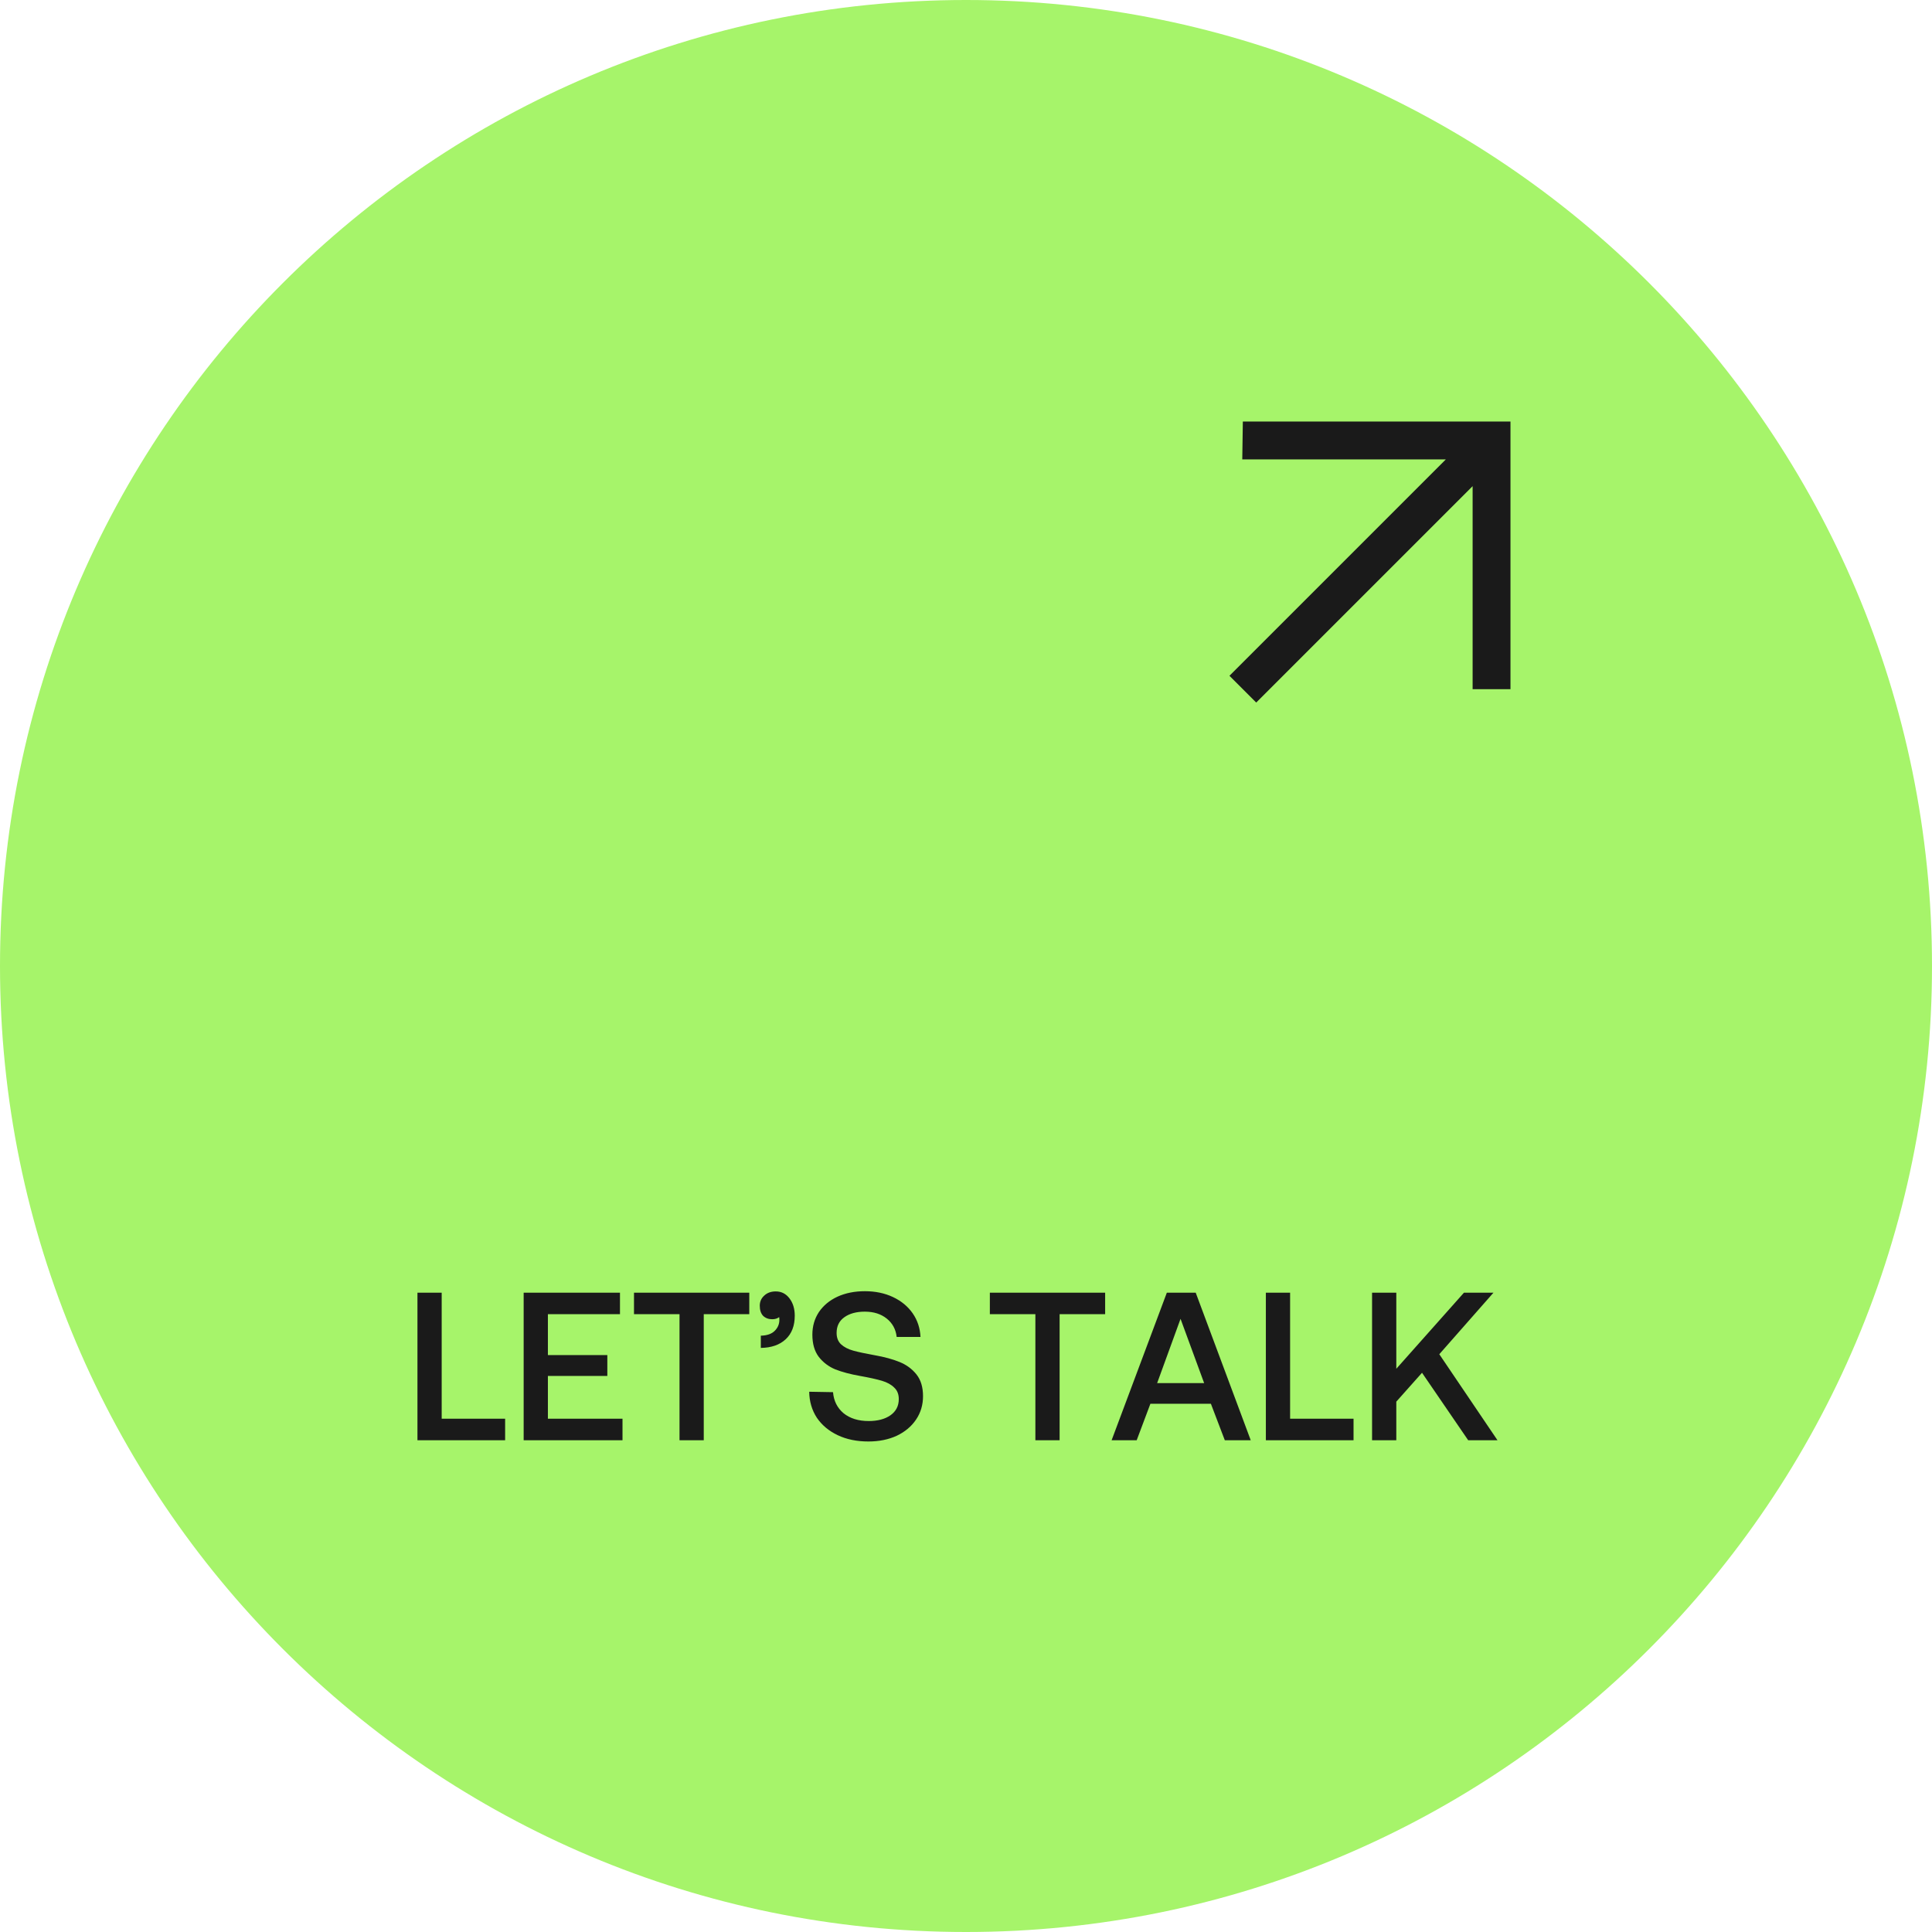
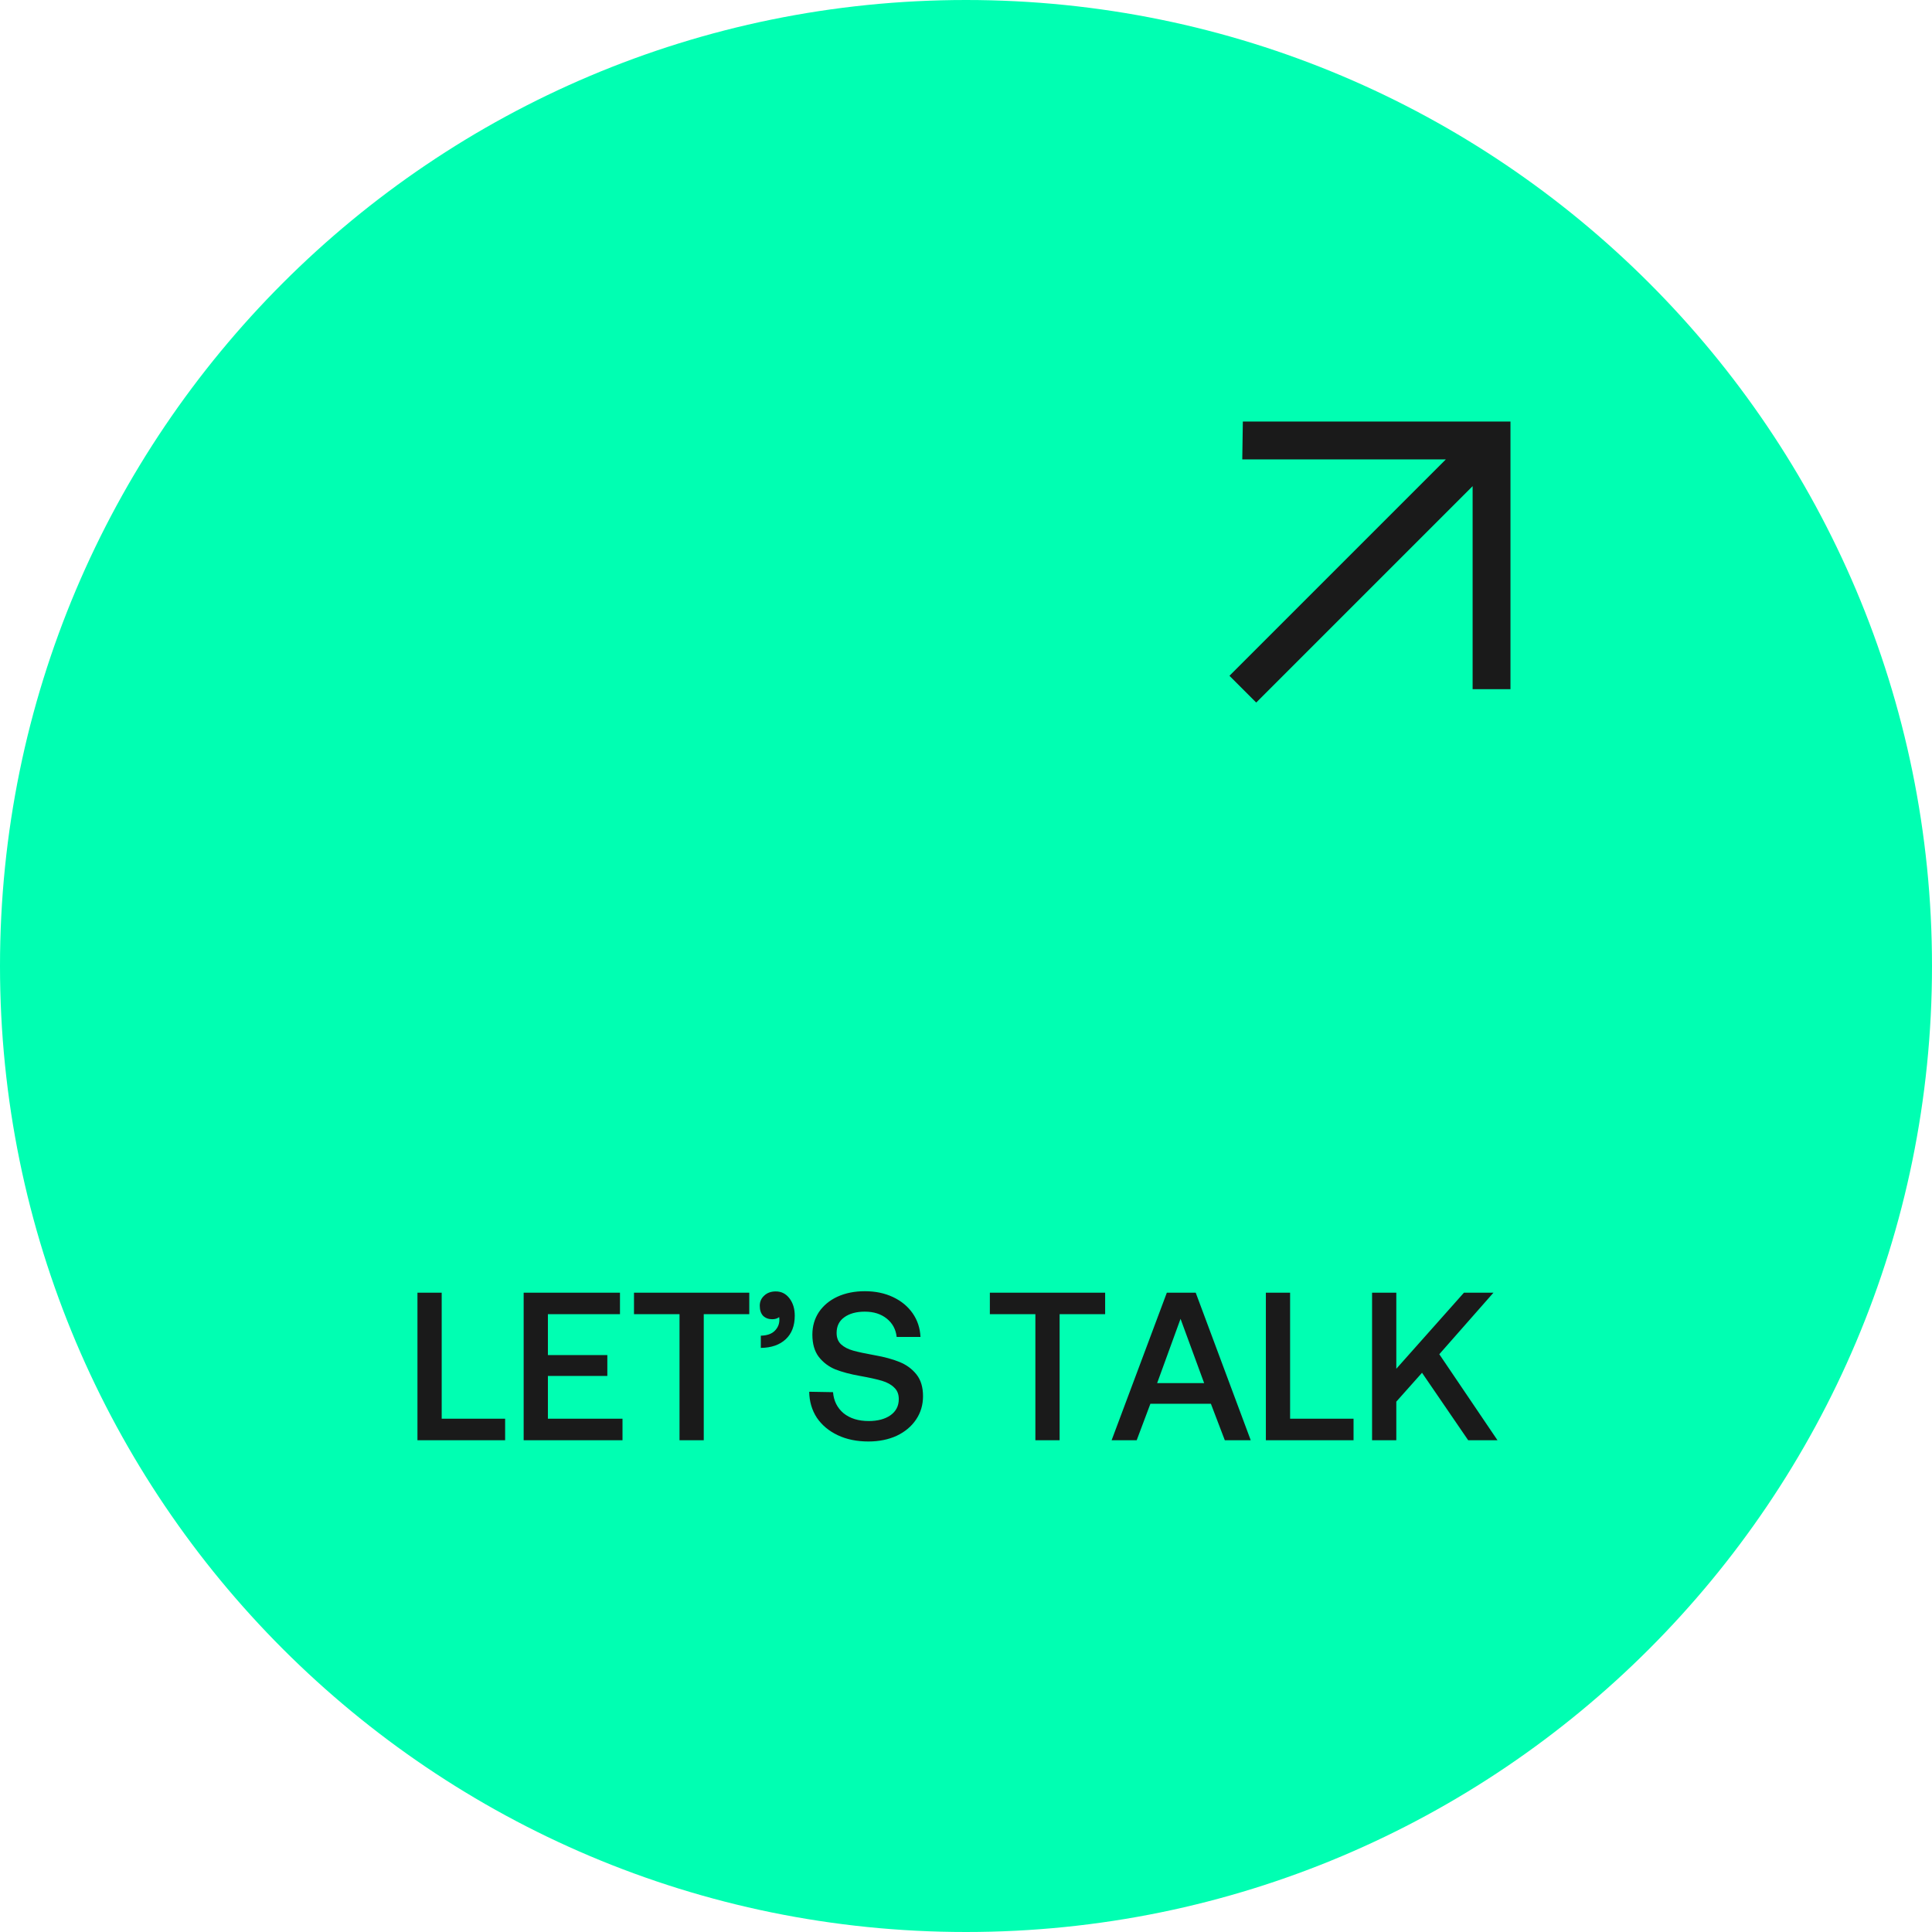
<svg xmlns="http://www.w3.org/2000/svg" width="110" height="110" viewBox="0 0 110 110" fill="none">
-   <rect width="110" height="110" rx="55" fill="#A6F46A" />
+   <rect width="110" height="110" rx="55" fill="#00FFB2" />
  <path fill-rule="evenodd" clip-rule="evenodd" d="M70.762 24L70.73 26.155L82.321 26.155L70 38.476L71.524 40L83.845 27.679L83.845 39.238L86 39.238C86 33.659 86 29.339 86 24H70.762Z" fill="#1A1A1A" />
  <path d="M23.768 82V73.6H25.148V80.776H28.76V82H23.768ZM29.815 73.6H35.299V74.824H31.195V77.152H34.579V78.34H31.195V80.776H35.443V82H29.815V73.6ZM36.097 73.6H42.661V74.824H40.069V82H38.689V74.824H36.097V73.6ZM44.17 73.528C44.49 73.528 44.75 73.66 44.95 73.924C45.15 74.188 45.25 74.516 45.25 74.908C45.25 75.484 45.078 75.932 44.734 76.252C44.39 76.572 43.918 76.736 43.318 76.744V76.048C43.67 76.04 43.934 75.948 44.11 75.772C44.286 75.596 44.374 75.388 44.374 75.148C44.374 75.076 44.37 75.024 44.362 74.992C44.258 75.072 44.126 75.112 43.966 75.112C43.758 75.112 43.586 75.048 43.45 74.92C43.322 74.784 43.258 74.592 43.258 74.344C43.258 74.112 43.342 73.92 43.51 73.768C43.678 73.608 43.898 73.528 44.17 73.528ZM47.429 79.264C47.469 79.76 47.669 80.16 48.029 80.464C48.397 80.76 48.873 80.908 49.457 80.908C49.969 80.908 50.381 80.8 50.693 80.584C51.013 80.36 51.173 80.052 51.173 79.66C51.173 79.38 51.085 79.16 50.909 79C50.741 78.832 50.509 78.704 50.213 78.616C49.917 78.528 49.501 78.436 48.965 78.34C48.421 78.244 47.953 78.12 47.561 77.968C47.177 77.808 46.861 77.568 46.613 77.248C46.373 76.928 46.253 76.508 46.253 75.988C46.253 75.508 46.377 75.08 46.625 74.704C46.881 74.328 47.233 74.036 47.681 73.828C48.137 73.62 48.657 73.516 49.241 73.516C49.841 73.516 50.377 73.628 50.849 73.852C51.321 74.076 51.693 74.384 51.965 74.776C52.237 75.168 52.385 75.616 52.409 76.12H51.053C51.005 75.688 50.817 75.34 50.489 75.076C50.161 74.812 49.745 74.68 49.241 74.68C48.753 74.68 48.361 74.788 48.065 75.004C47.777 75.212 47.633 75.508 47.633 75.892C47.633 76.164 47.717 76.38 47.885 76.54C48.061 76.7 48.293 76.82 48.581 76.9C48.869 76.98 49.281 77.068 49.817 77.164C50.361 77.26 50.829 77.388 51.221 77.548C51.613 77.708 51.933 77.944 52.181 78.256C52.429 78.568 52.553 78.98 52.553 79.492C52.553 79.988 52.421 80.432 52.157 80.824C51.893 81.216 51.525 81.524 51.053 81.748C50.581 81.964 50.045 82.072 49.445 82.072C48.781 82.072 48.197 81.952 47.693 81.712C47.189 81.472 46.793 81.14 46.505 80.716C46.225 80.284 46.081 79.792 46.073 79.24L47.429 79.264ZM56.358 73.6H62.922V74.824H60.33V82H58.95V74.824H56.358V73.6ZM63.291 82L66.435 73.6H68.079L71.211 82H69.735L68.943 79.924H65.499L64.719 82H63.291ZM65.883 78.748H68.559L67.215 75.088L65.883 78.748ZM72.073 82V73.6H73.453V80.776H77.065V82H72.073ZM78.12 73.6H79.5V77.932L83.352 73.6H85.032L81.948 77.104L85.26 82H83.592L80.964 78.16L79.5 79.804V82H78.12V73.6Z" fill="#1A1A1A" />
</svg>
